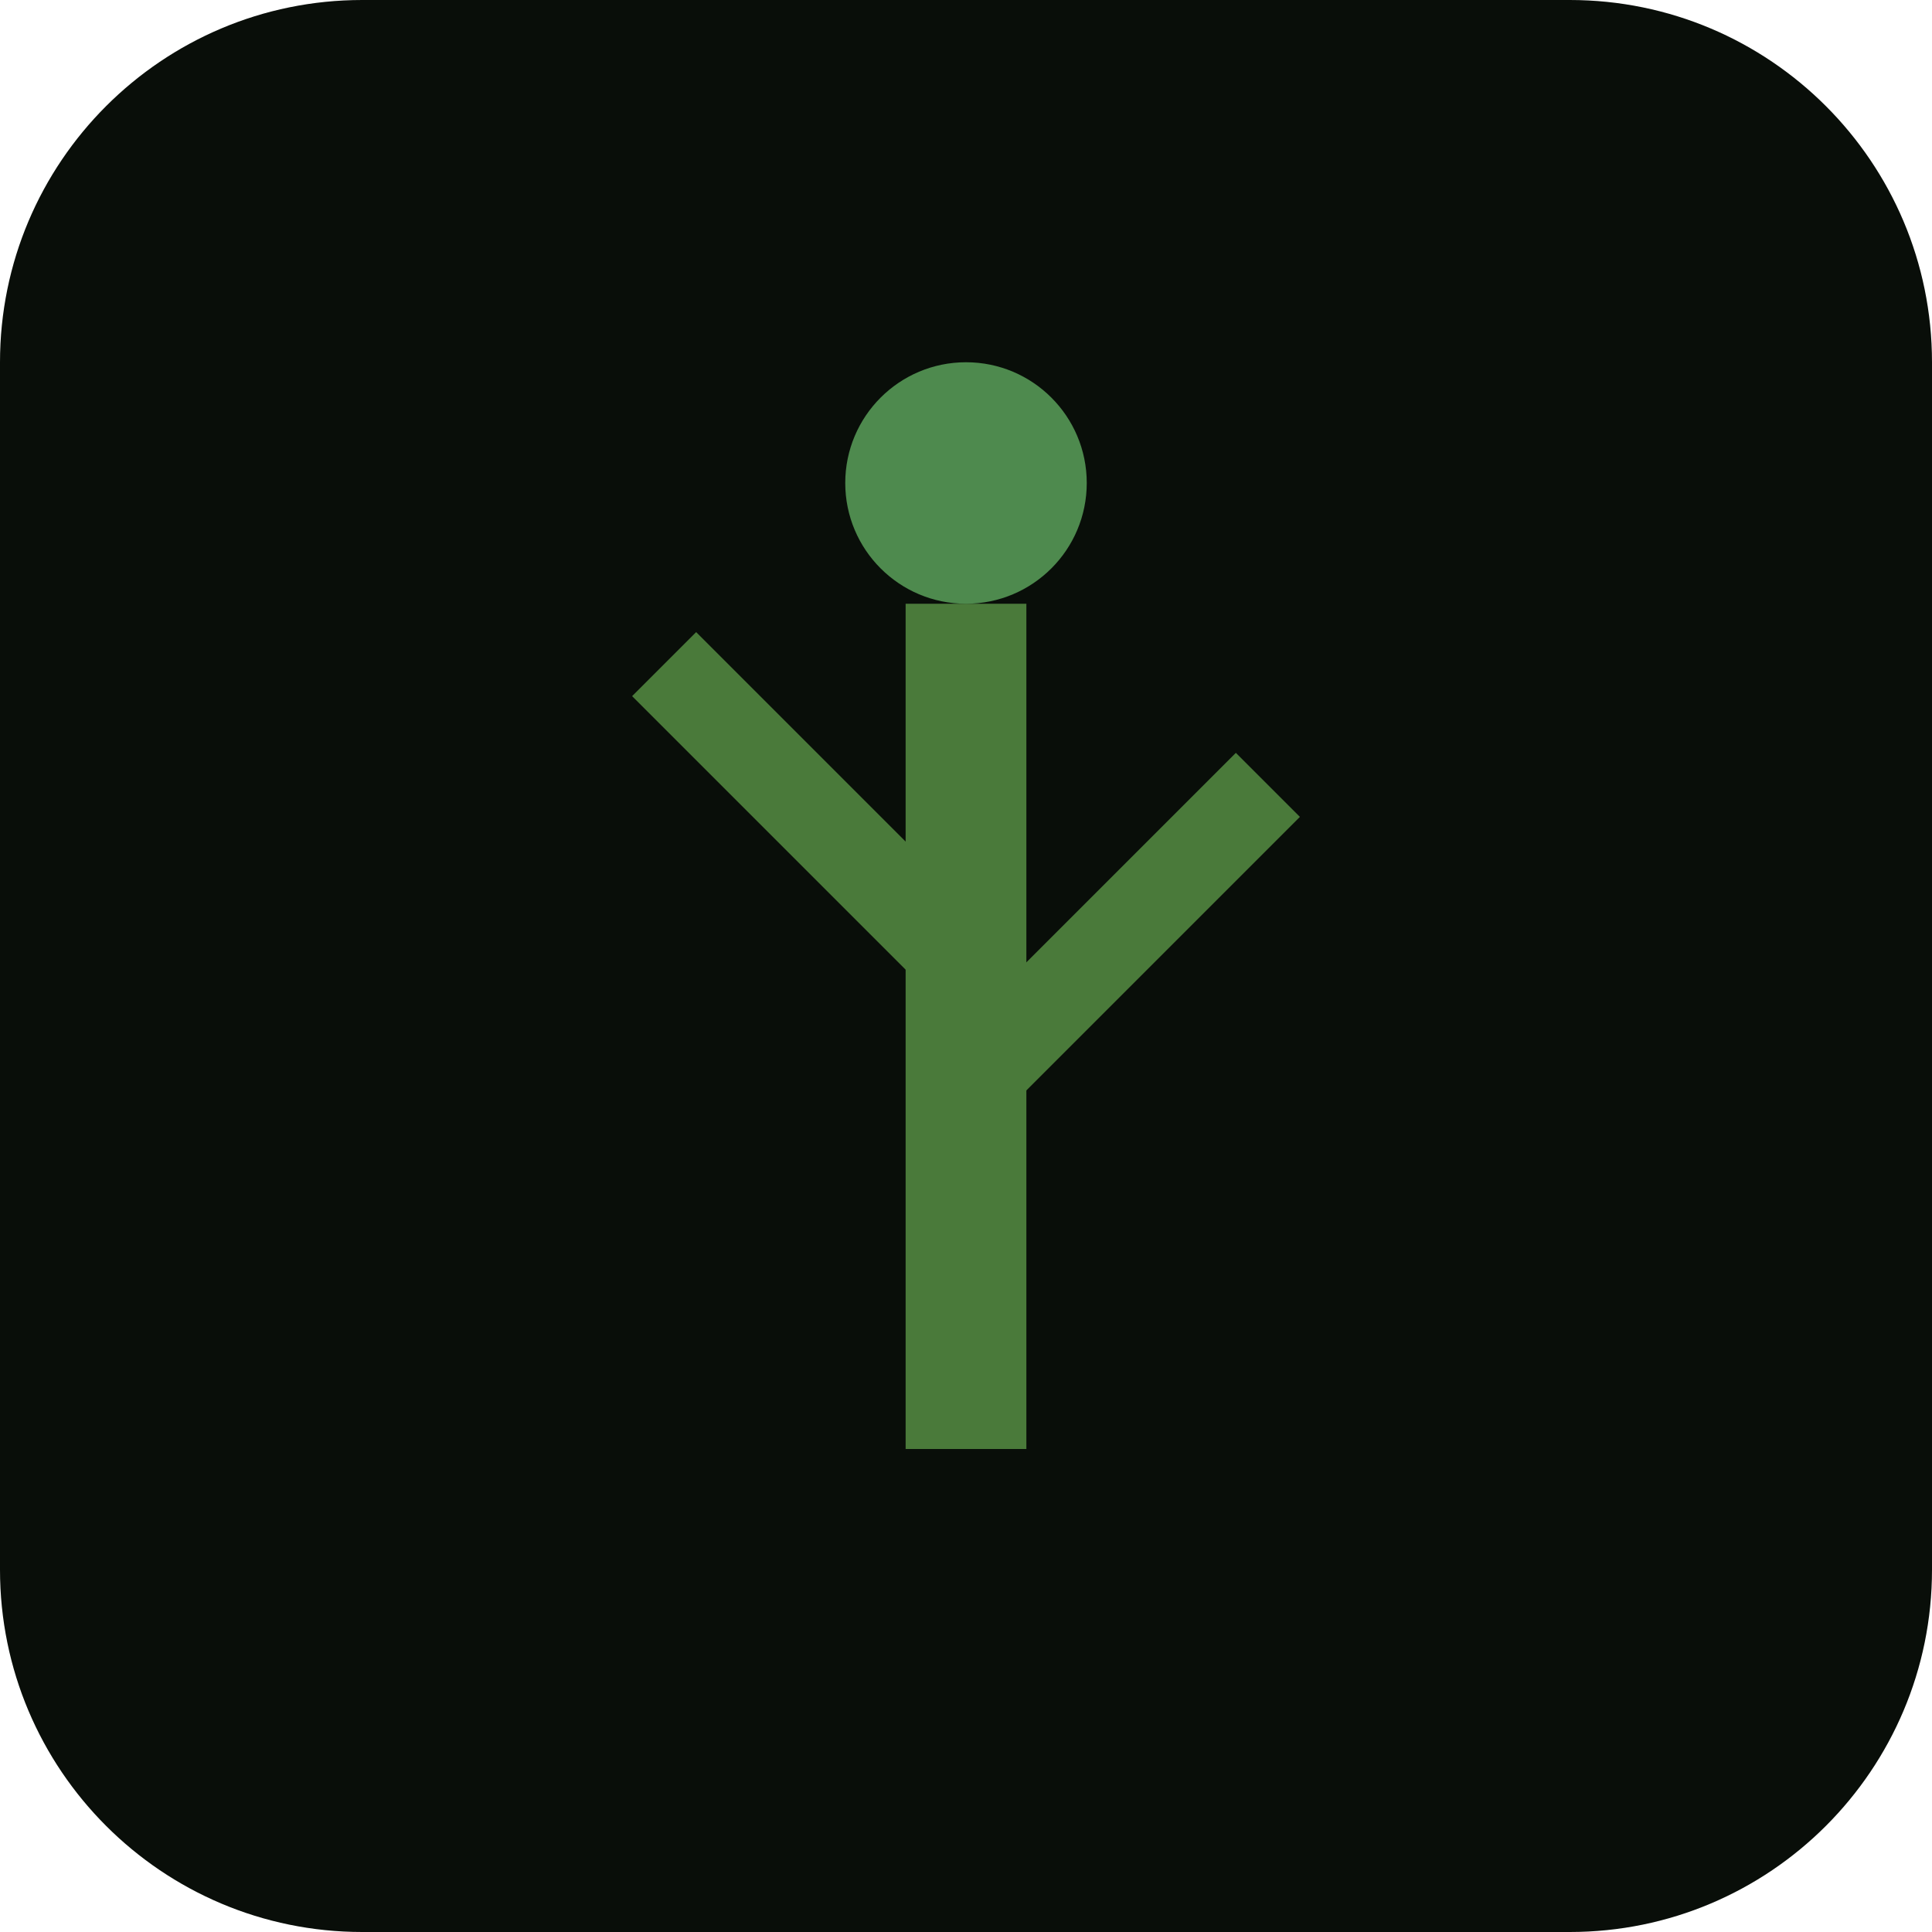
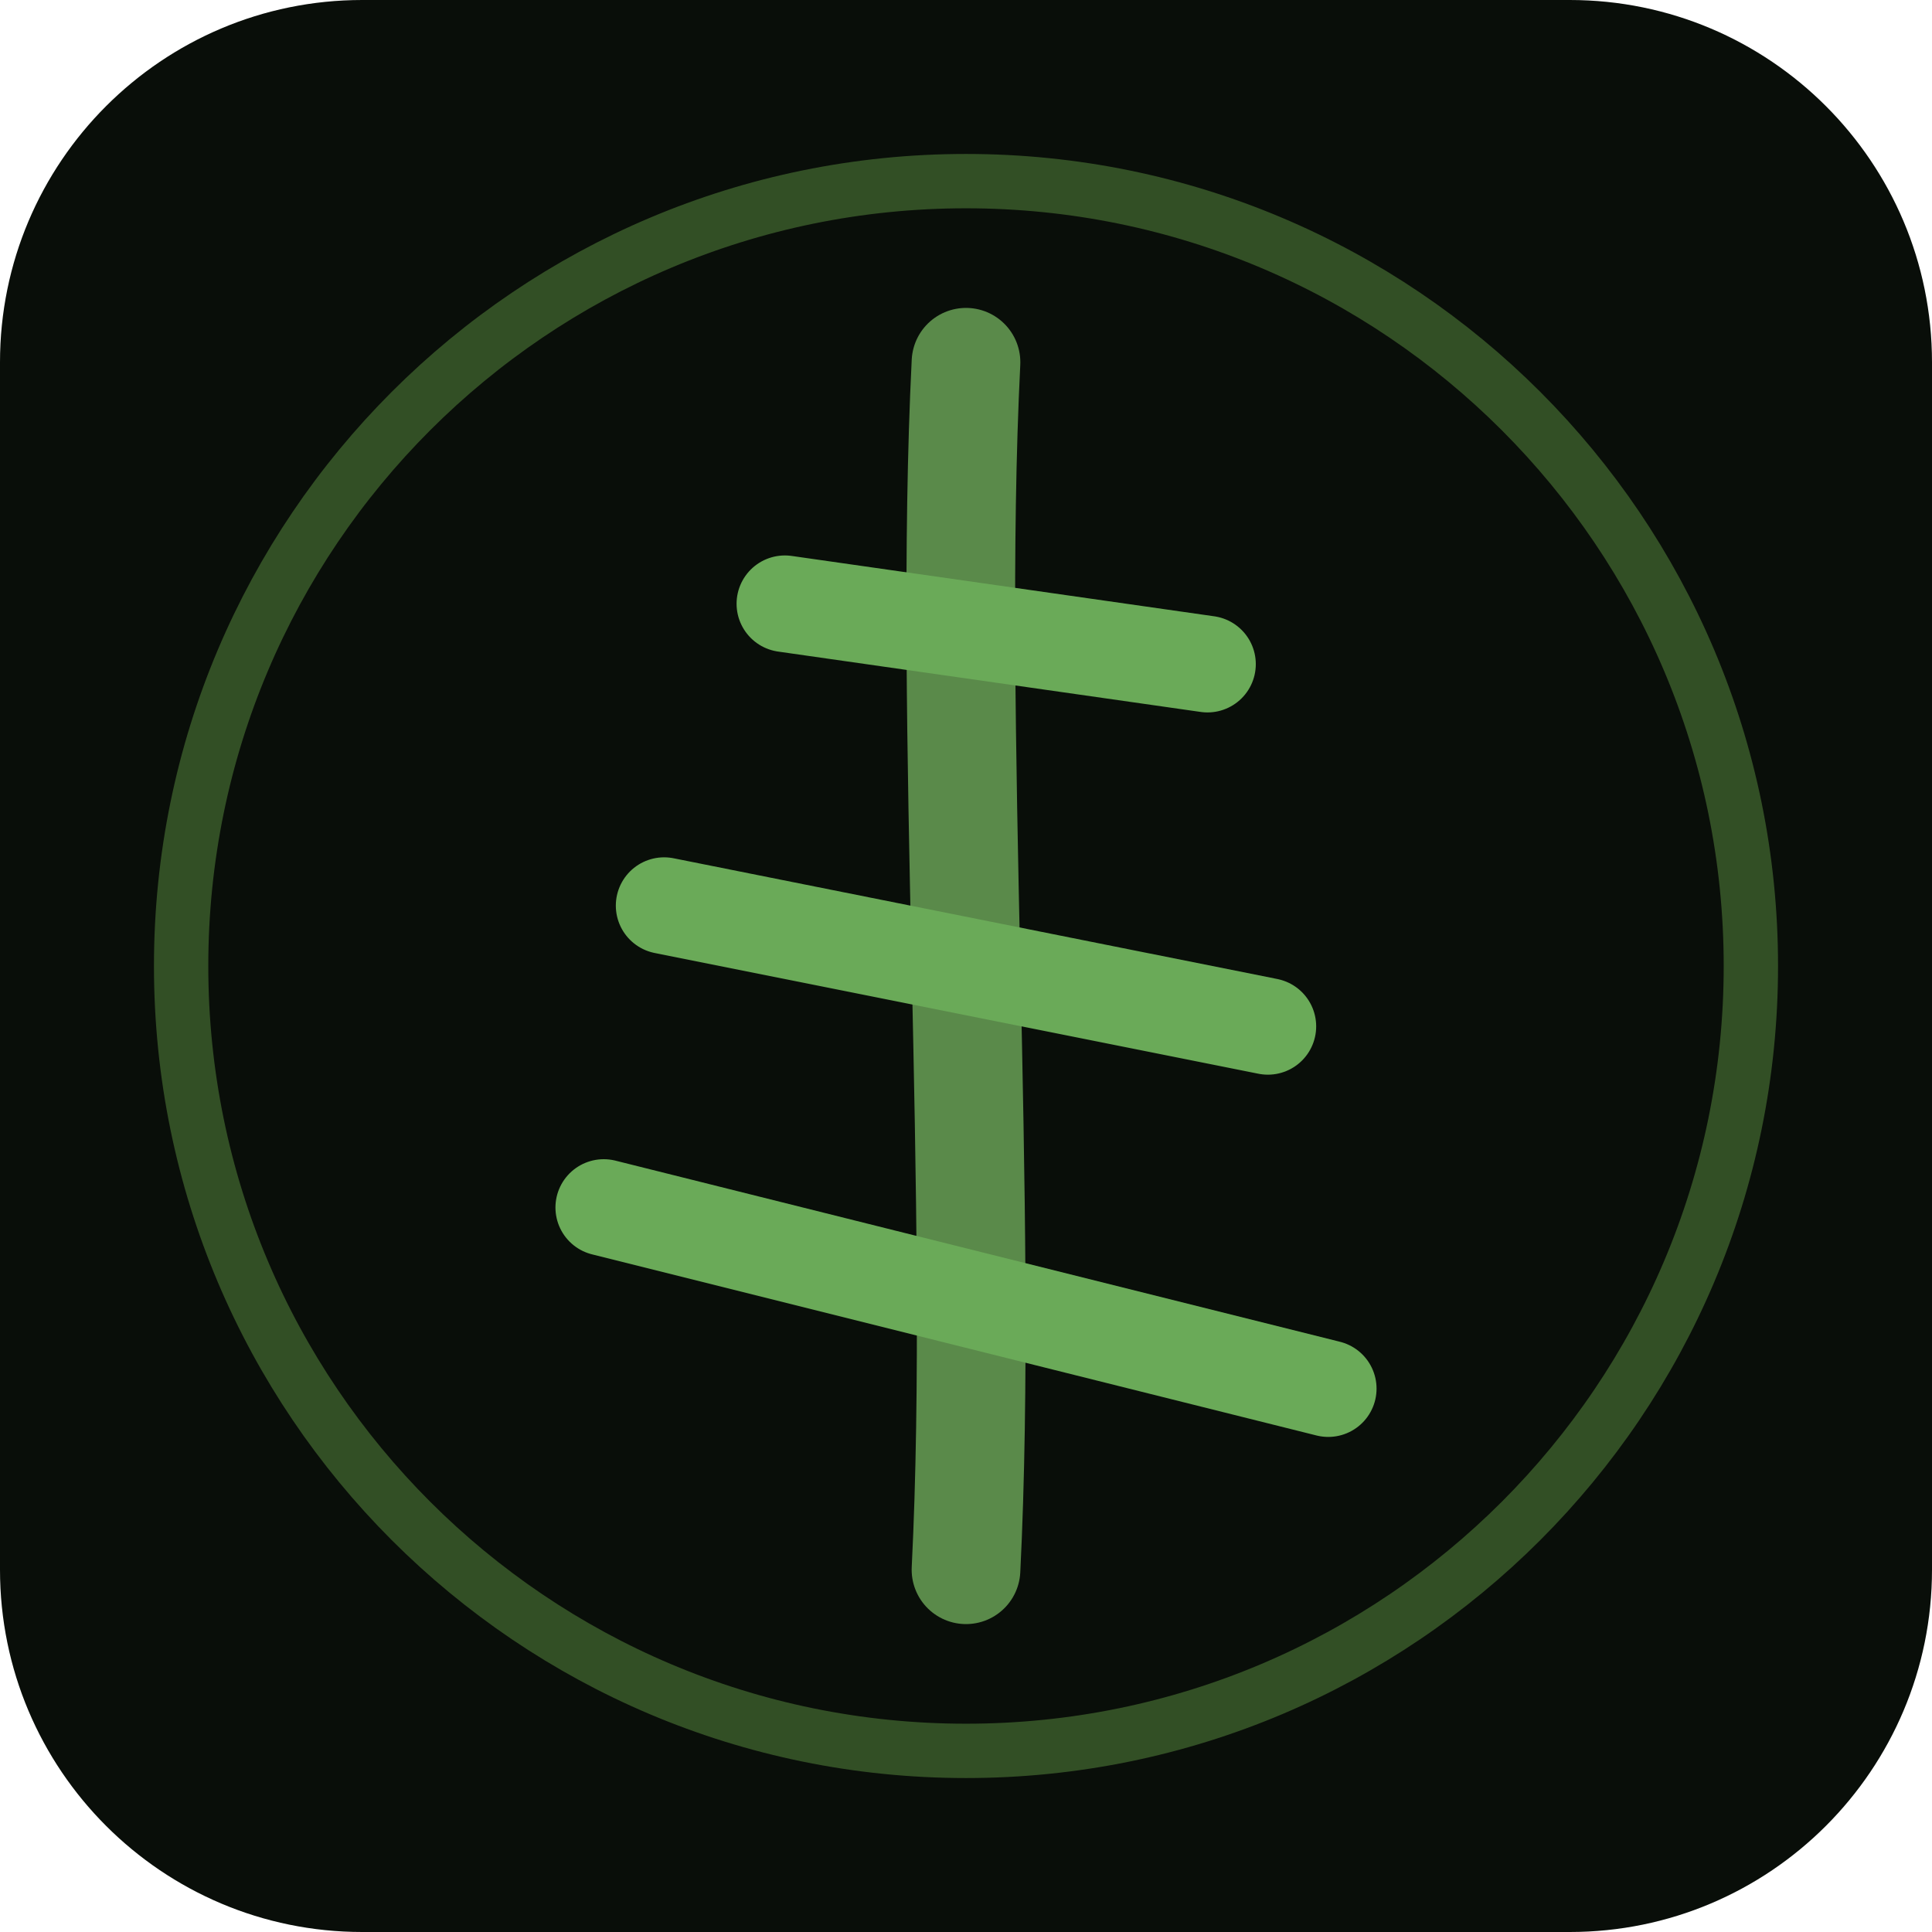
<svg xmlns="http://www.w3.org/2000/svg" viewBox="0 0 32 32">
  <rect width="32" height="32" rx="6" fill="#090e09" />
-   <line x1="16" y1="24" x2="16" y2="10" stroke="#4a7a3a" stroke-width="2" />
-   <line x1="16" y1="16" x2="11" y2="11" stroke="#4a7a3a" stroke-width="1.5" />
-   <line x1="16" y1="18" x2="21" y2="13" stroke="#4a7a3a" stroke-width="1.5" />
-   <circle cx="16" cy="8" r="2" fill="#6bbf6b" opacity="0.7" />
+   <circle cx="16" cy="16" r="13" fill="none" stroke="#3a5a2a" stroke-width="0.9" opacity="0.85" />
+   <path d="M16 6 C15.7 12, 16.3 20, 16 26" stroke="#5a8a4a" stroke-width="1.8" stroke-linecap="round" fill="none" />
+   <path d="M13 10 L20 11" stroke="#6aaa58" stroke-width="1.6" stroke-linecap="round" fill="none" />
+   <path d="M11 15 L21 17" stroke="#6aaa58" stroke-width="1.6" stroke-linecap="round" fill="none" />
+   <path d="M10 20 L22 23" stroke="#6aaa58" stroke-width="1.6" stroke-linecap="round" fill="none" />
</svg>
